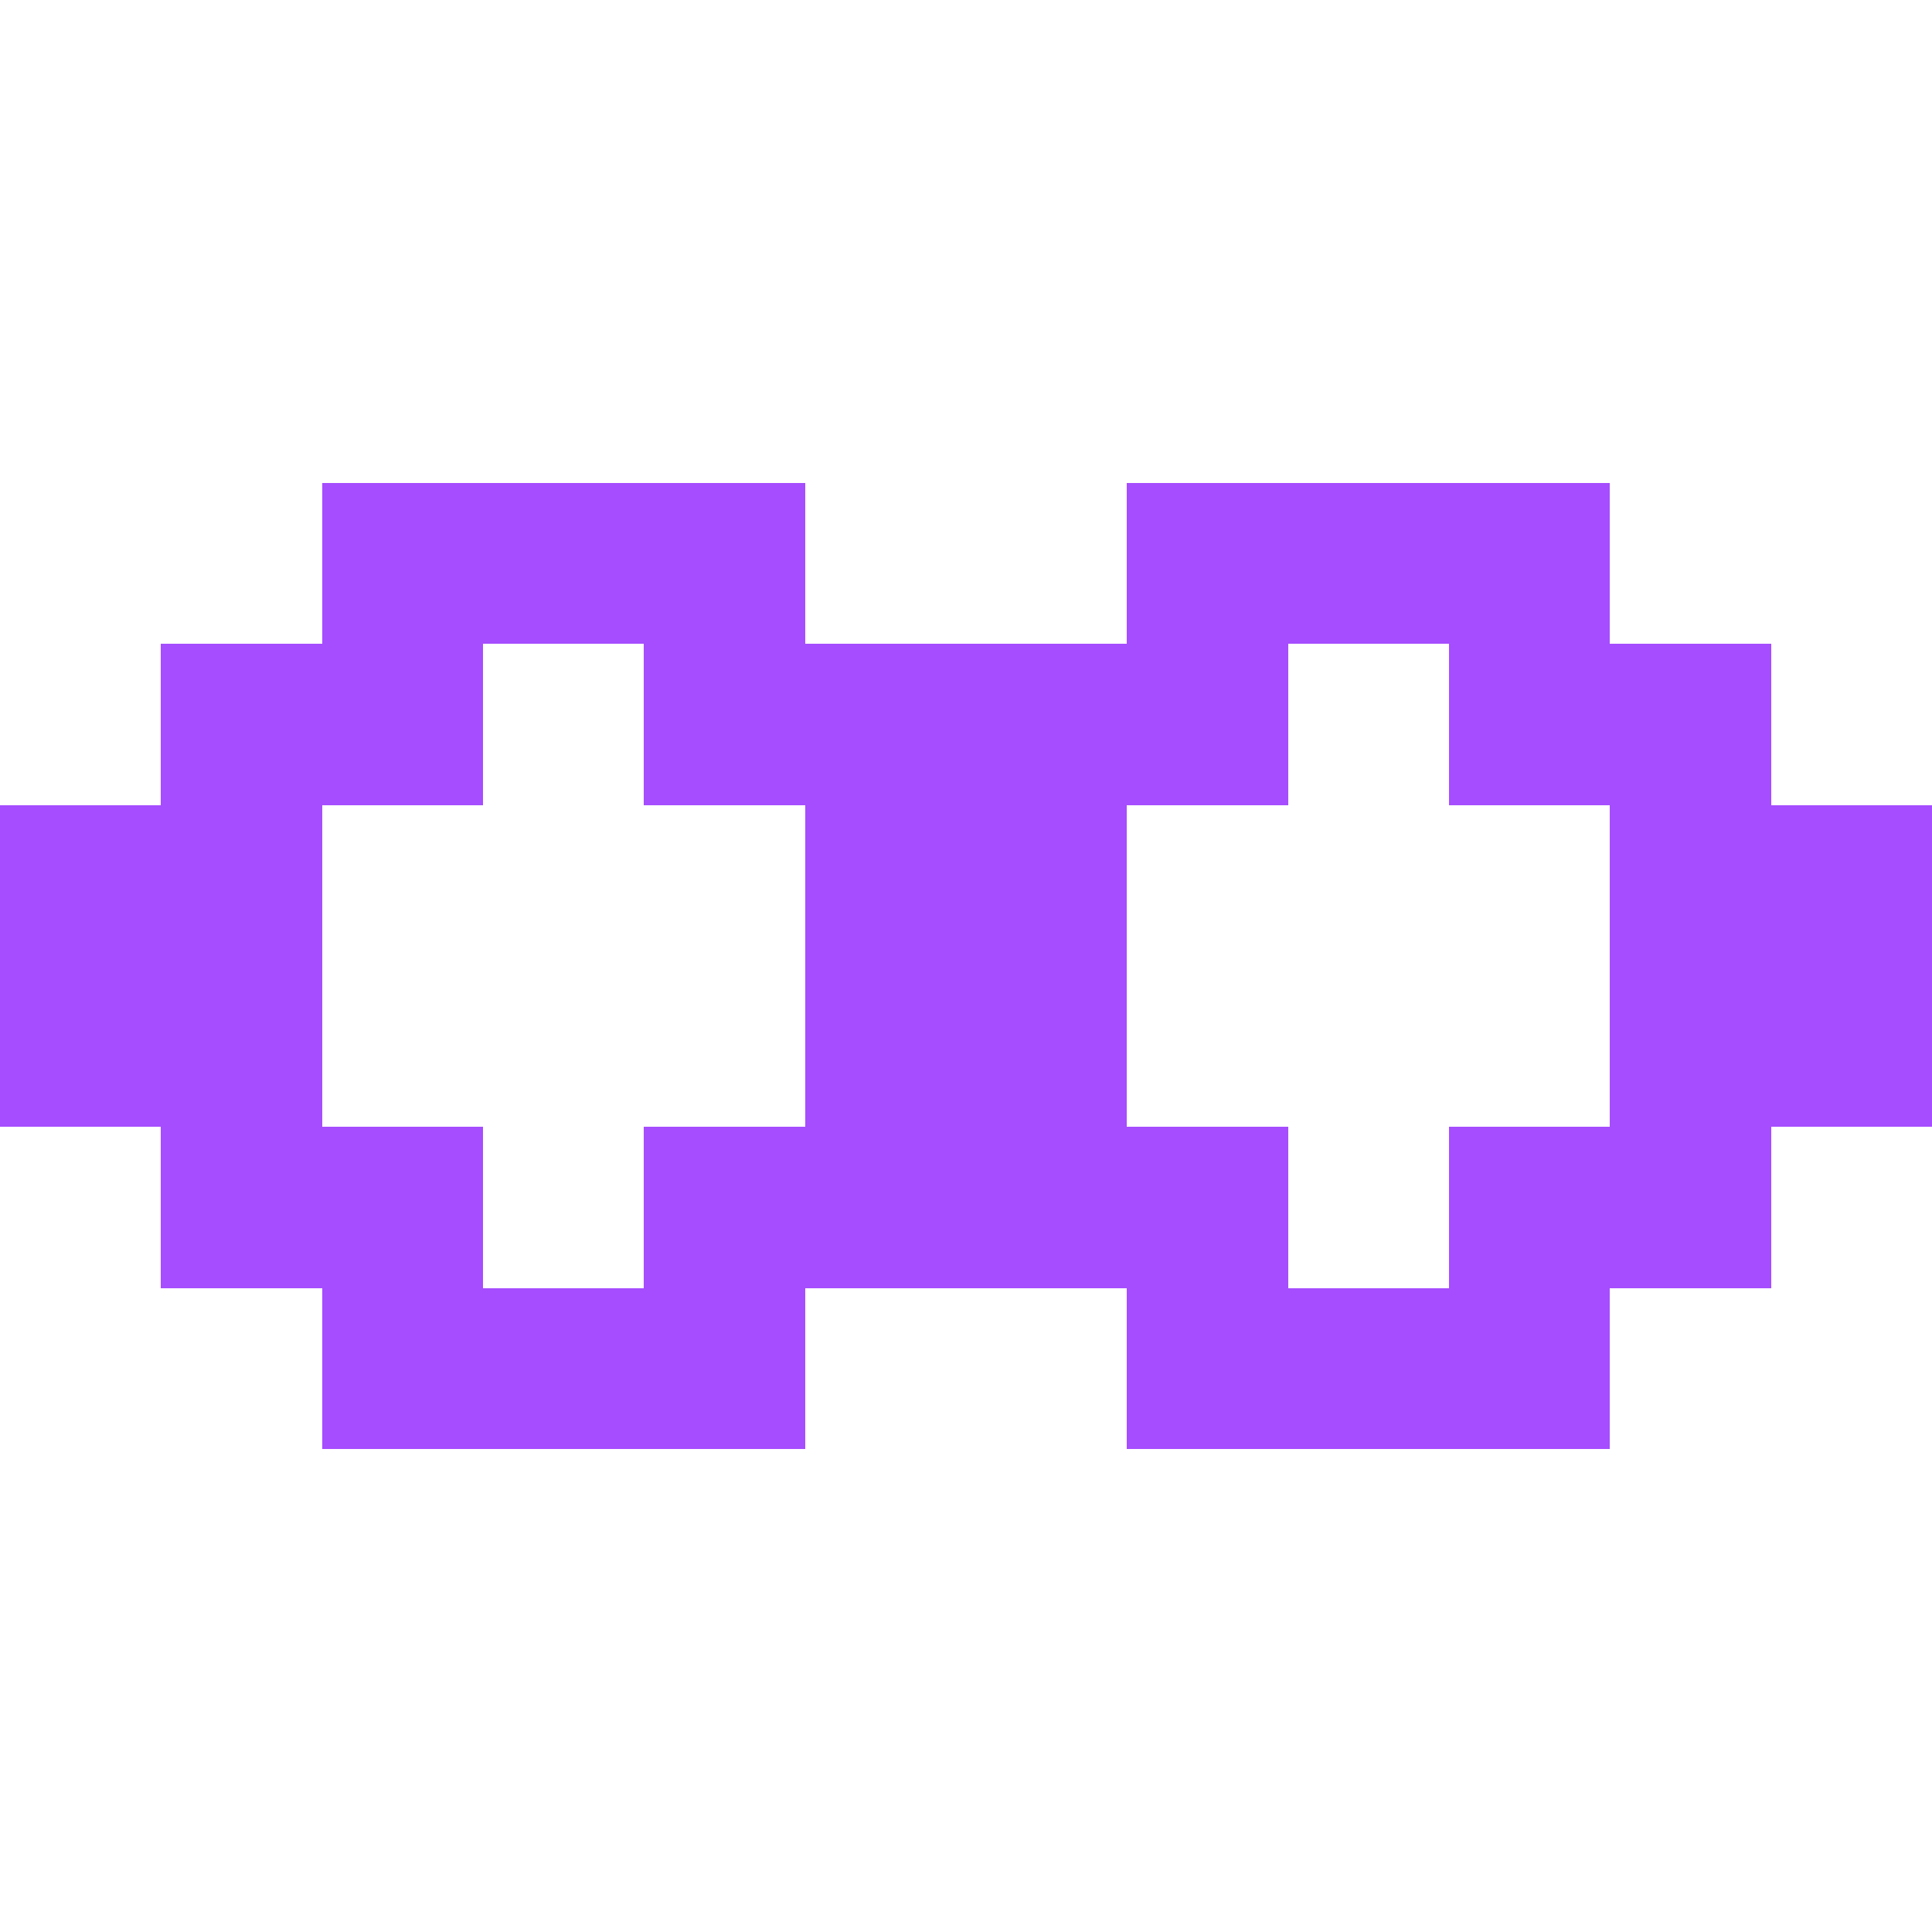
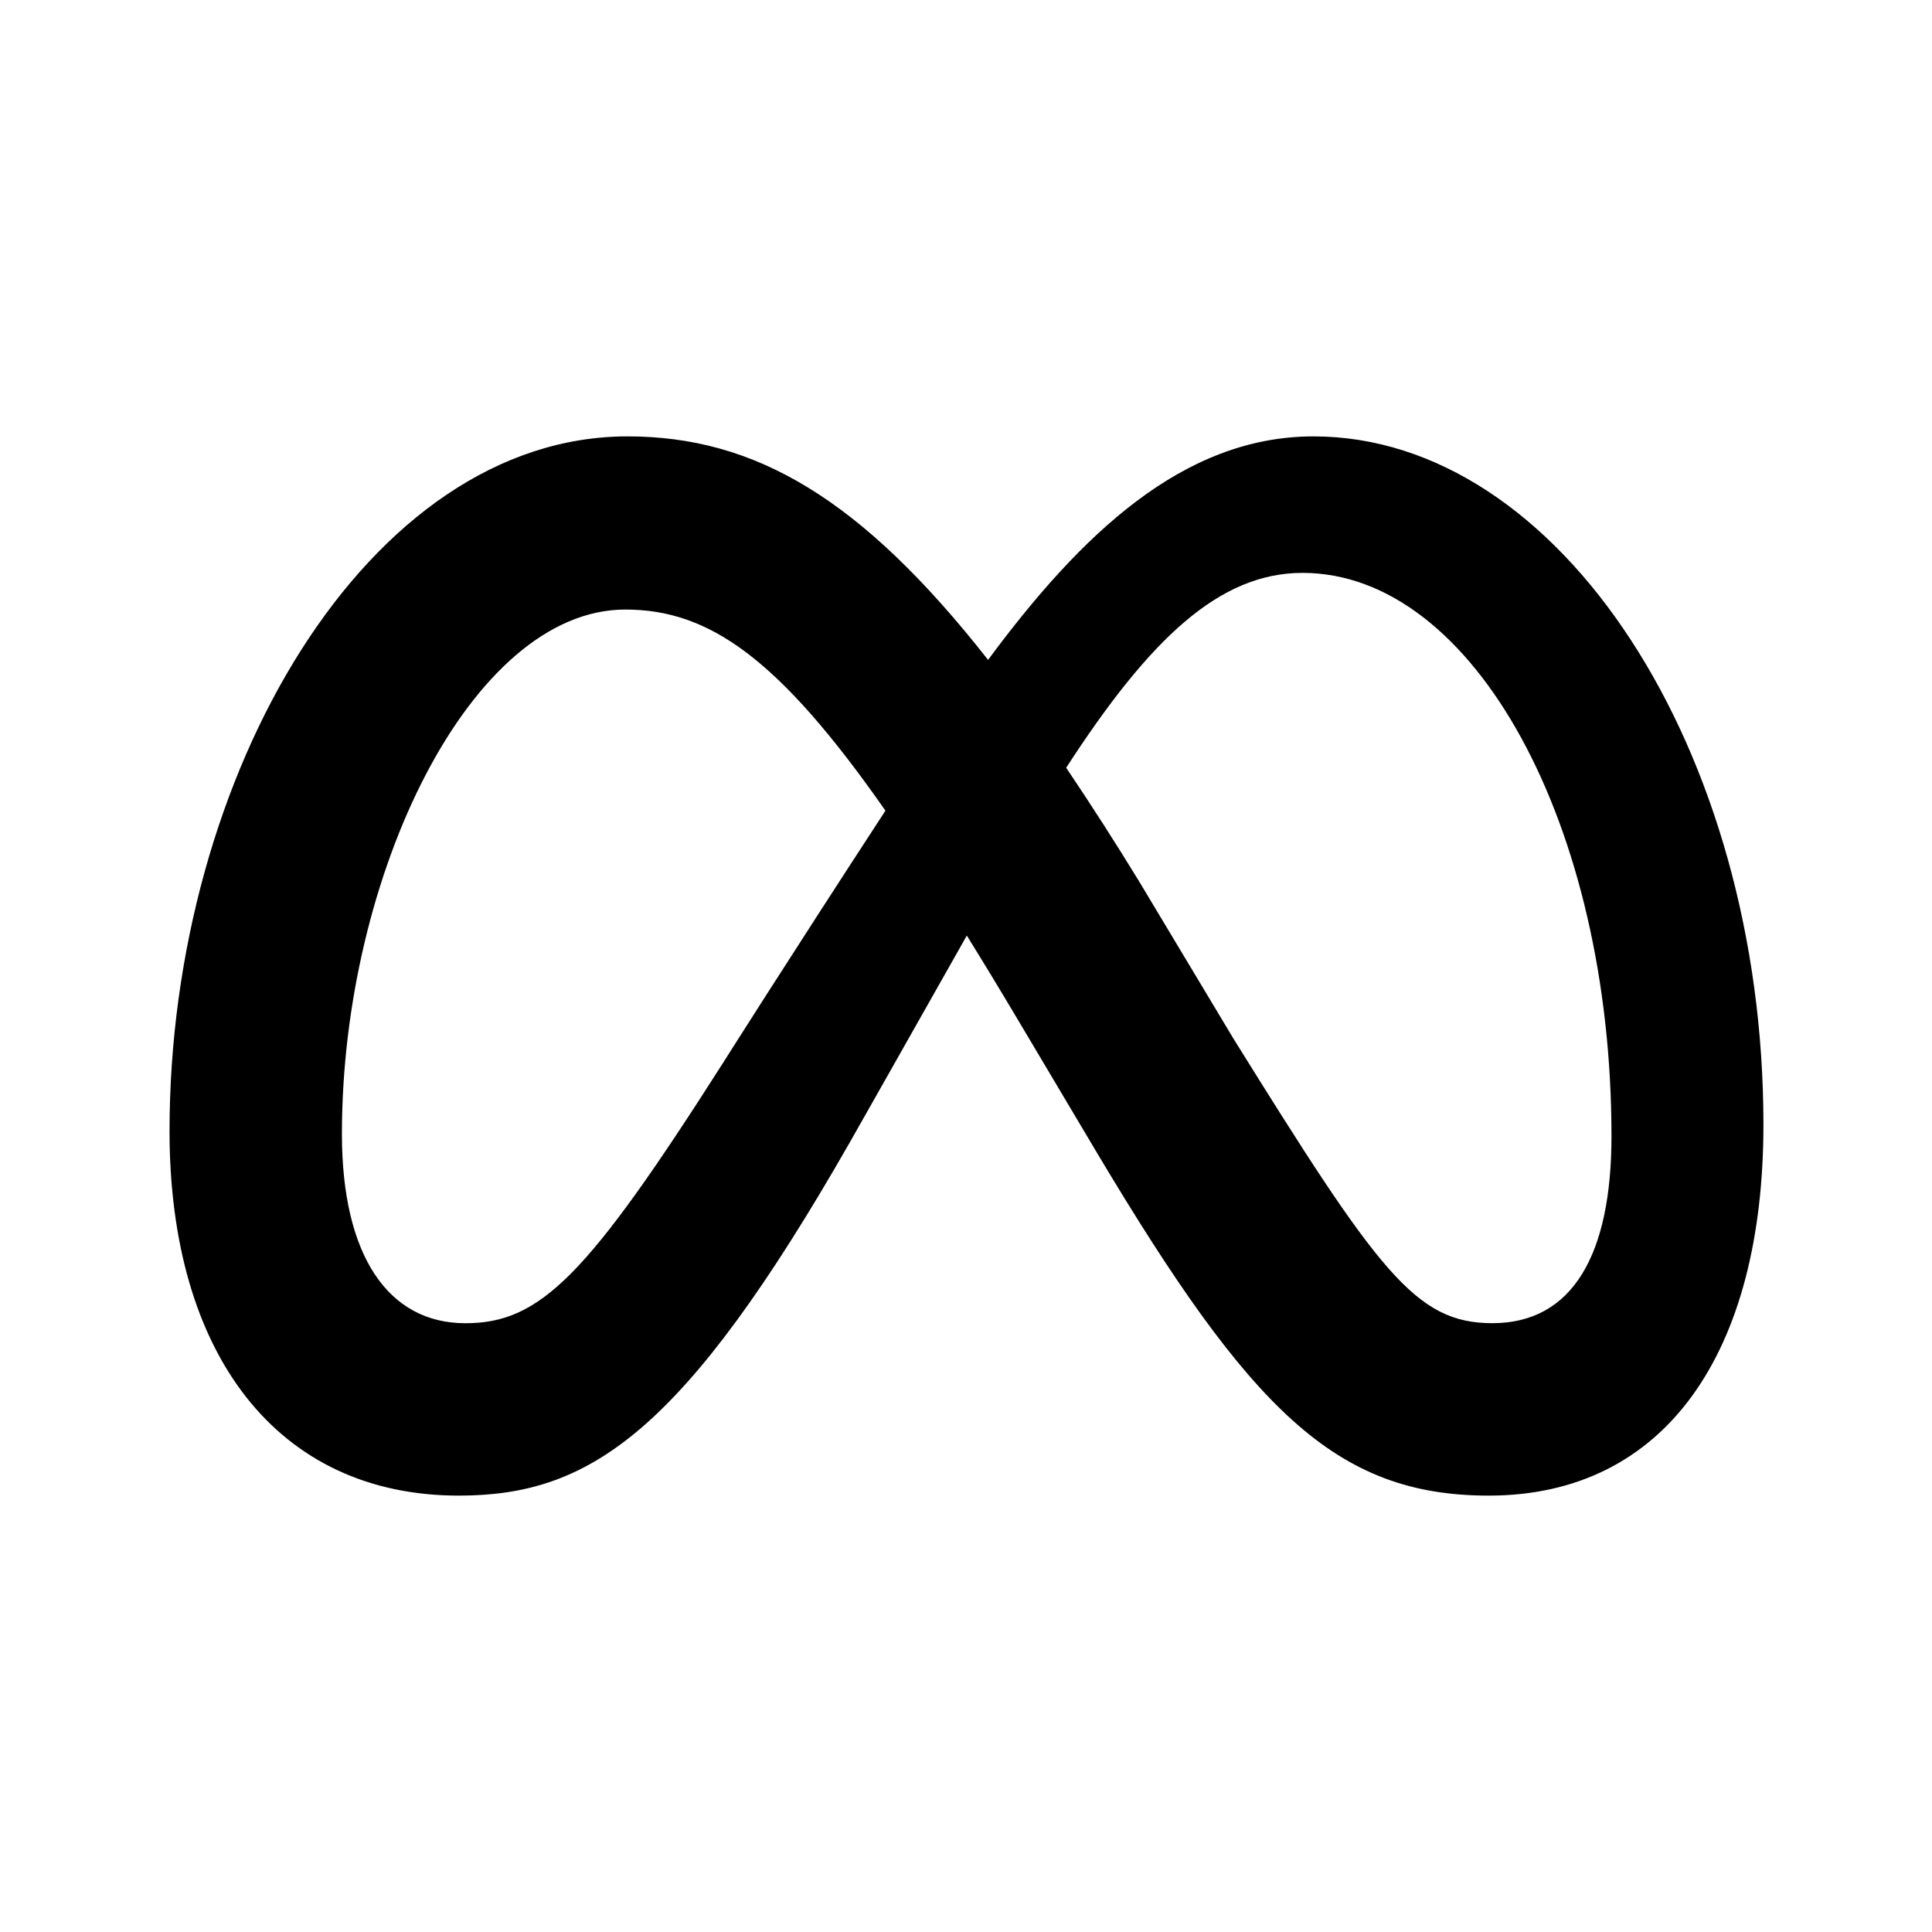
- <svg xmlns="http://www.w3.org/2000/svg" viewBox="0 0 12 12" shape-rendering="crispEdges">
-   <path fill="#A64DFF" d="M2 3h3v1h-3zM7 3h3v1h-3zM1 4h2v1h-2zM4 4h2v1h-2zM6 4h2v1h-2zM9 4h2v1h-2zM0 5h2v2h-2zM5 5h2v2h-2zM10 5h2v2h-2zM1 7h2v1h-2zM4 7h2v1h-2zM6 7h2v1h-2zM9 7h2v1h-2zM2 8h3v1h-3zM7 8h3v1h-3z" />
+ <svg xmlns="http://www.w3.org/2000/svg" width="24" height="24" viewBox="0 0 40 40">
+   <path d="M27.194 9.035C24.488 9.035 22.373 11.073 20.457 13.662C17.826 10.311 15.626 9.035 12.992 9.035C7.624 9.035 3.51 16.023 3.51 23.418C3.51 28.045 5.748 30.965 9.498 30.965C12.197 30.965 14.139 29.693 17.59 23.659C17.59 23.659 19.029 21.12 20.017 19.37C20.364 19.929 20.73 20.533 21.114 21.18L22.732 23.902C25.884 29.177 27.642 30.965 30.823 30.965C34.478 30.965 36.51 28.006 36.51 23.282C36.51 15.538 32.304 9.035 27.194 9.035ZM14.957 22.026C12.161 26.412 11.193 27.396 9.636 27.396C8.032 27.396 7.079 25.988 7.079 23.478C7.079 18.11 9.756 12.62 12.947 12.62C14.675 12.62 16.12 13.617 18.332 16.784C16.231 20.006 14.957 22.026 14.957 22.026ZM25.52 21.475L23.583 18.246C23.097 17.451 22.594 16.668 22.074 15.895C23.819 13.203 25.256 11.861 26.968 11.861C30.52 11.861 33.364 17.095 33.364 23.522C33.364 25.972 32.561 27.395 30.899 27.395C29.305 27.395 28.545 26.342 25.519 21.474" fill="currentColor" />
</svg>
